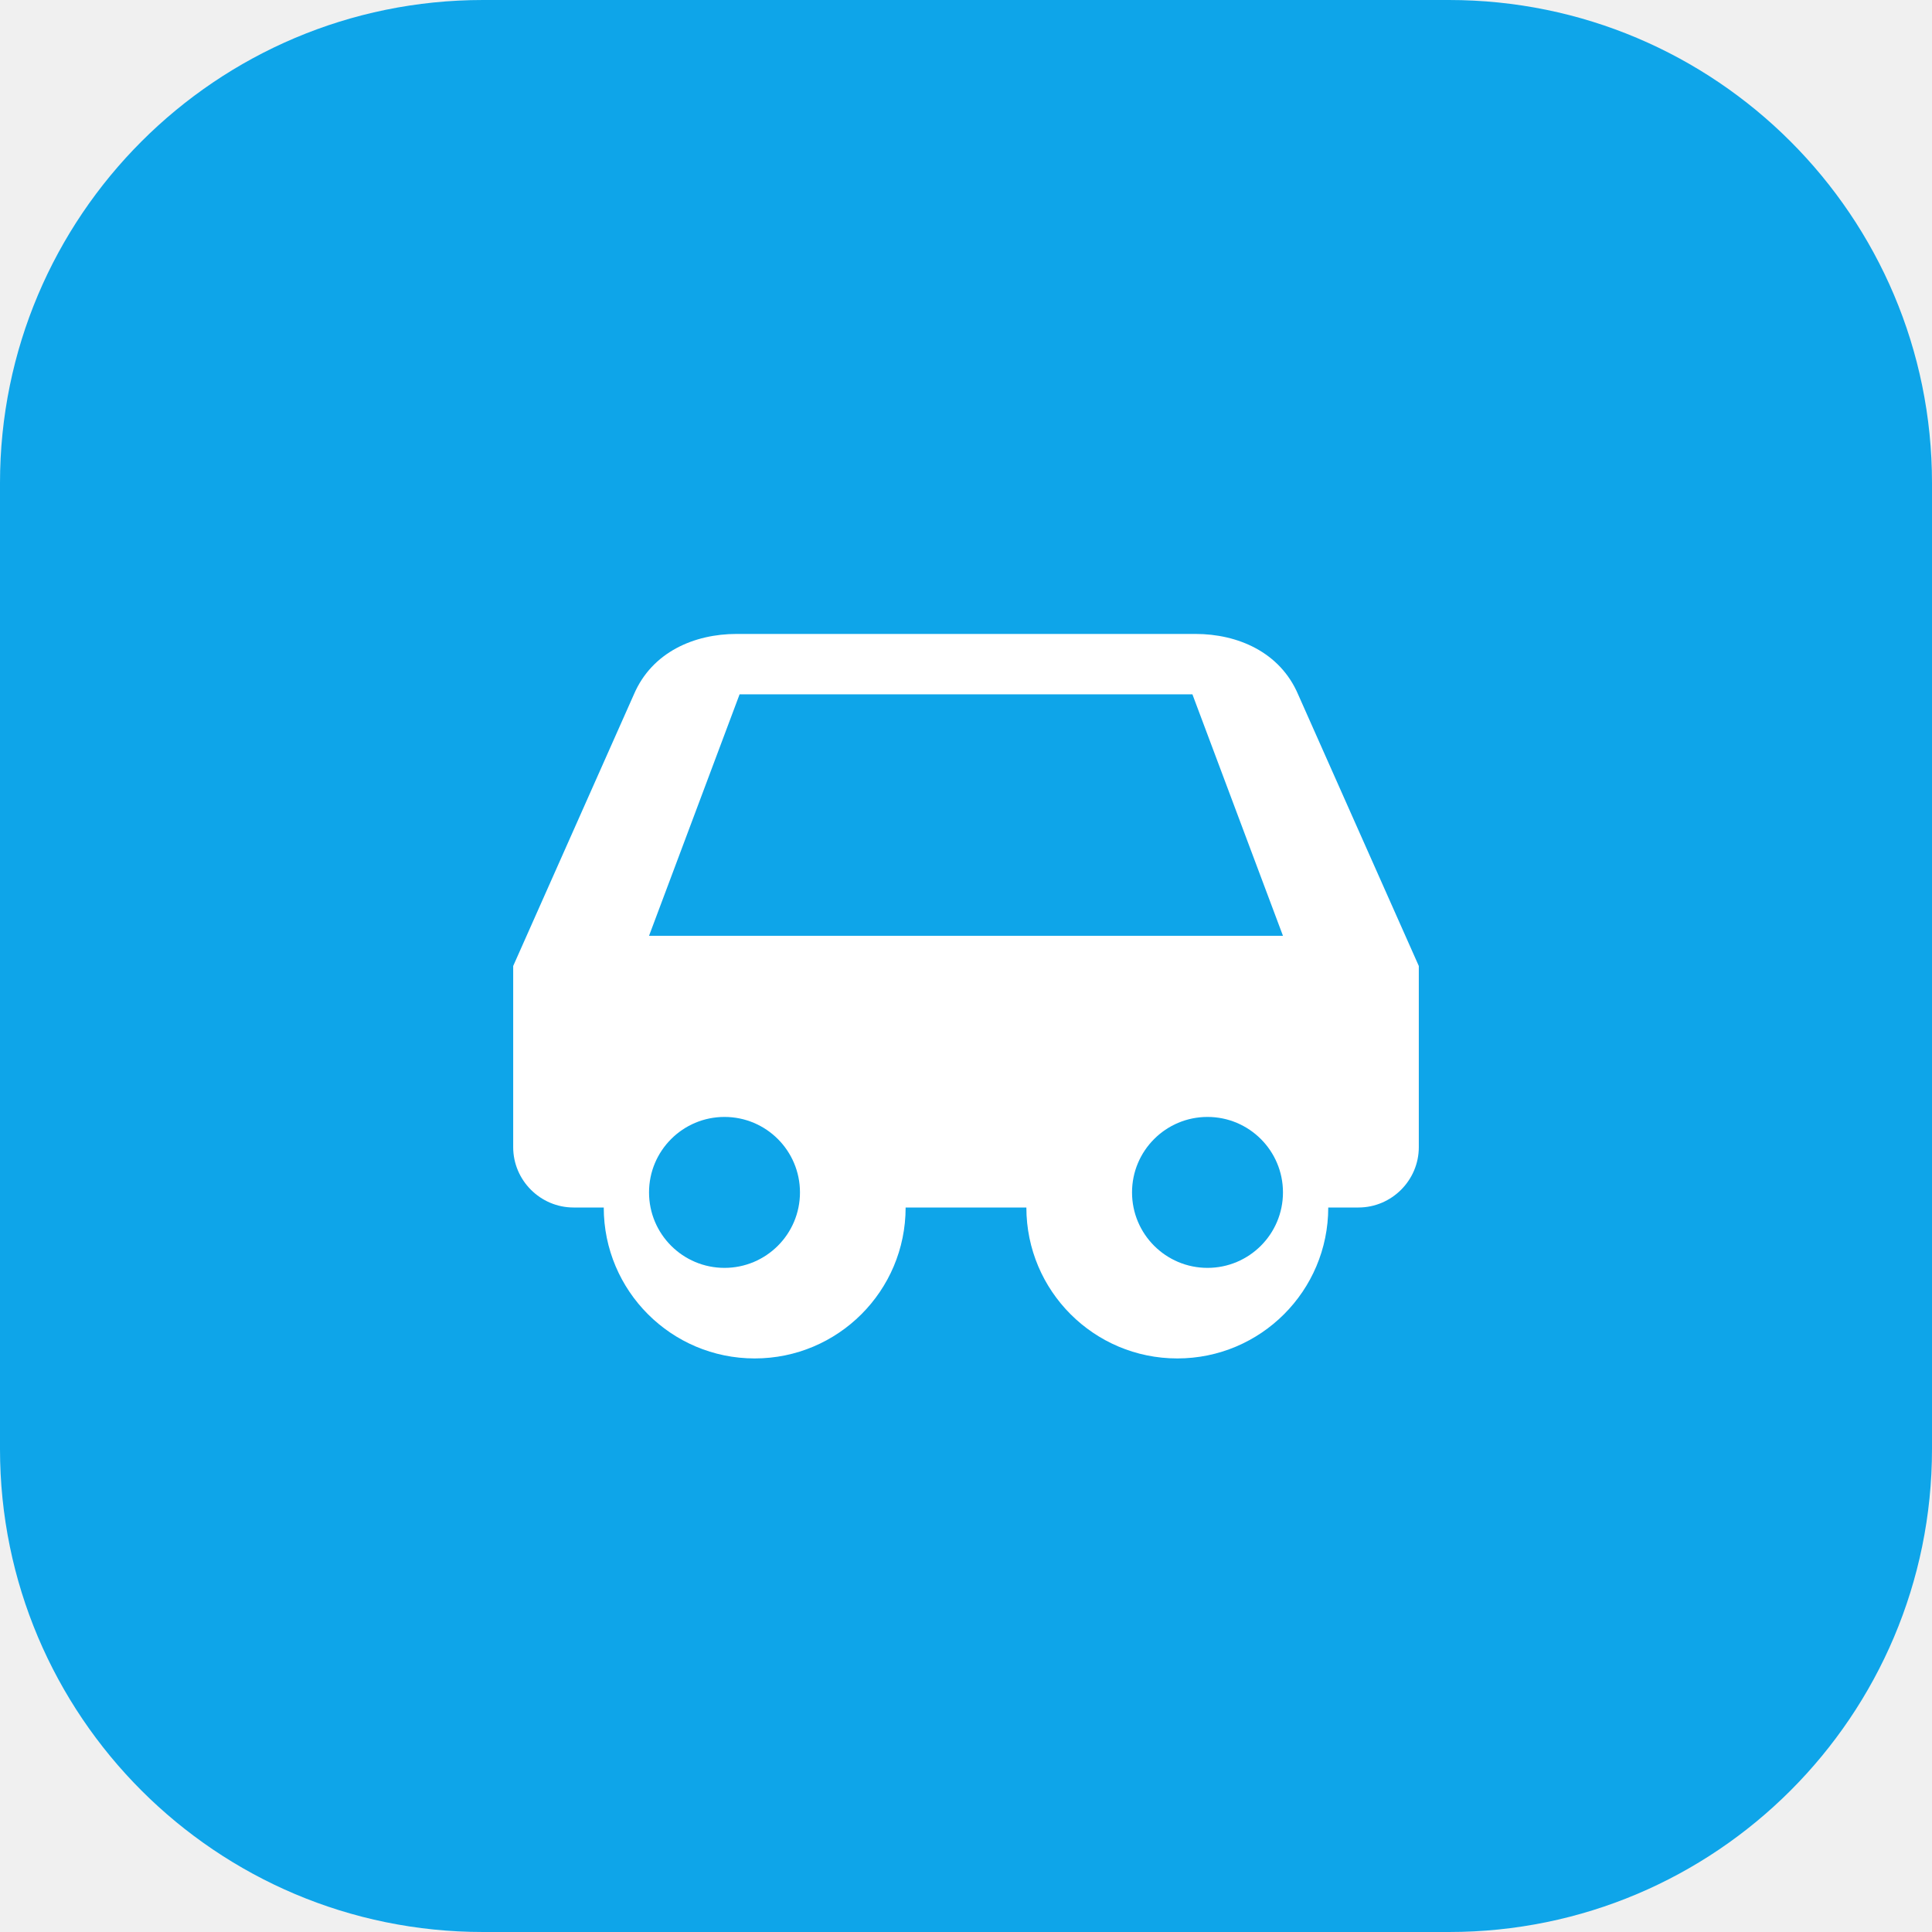
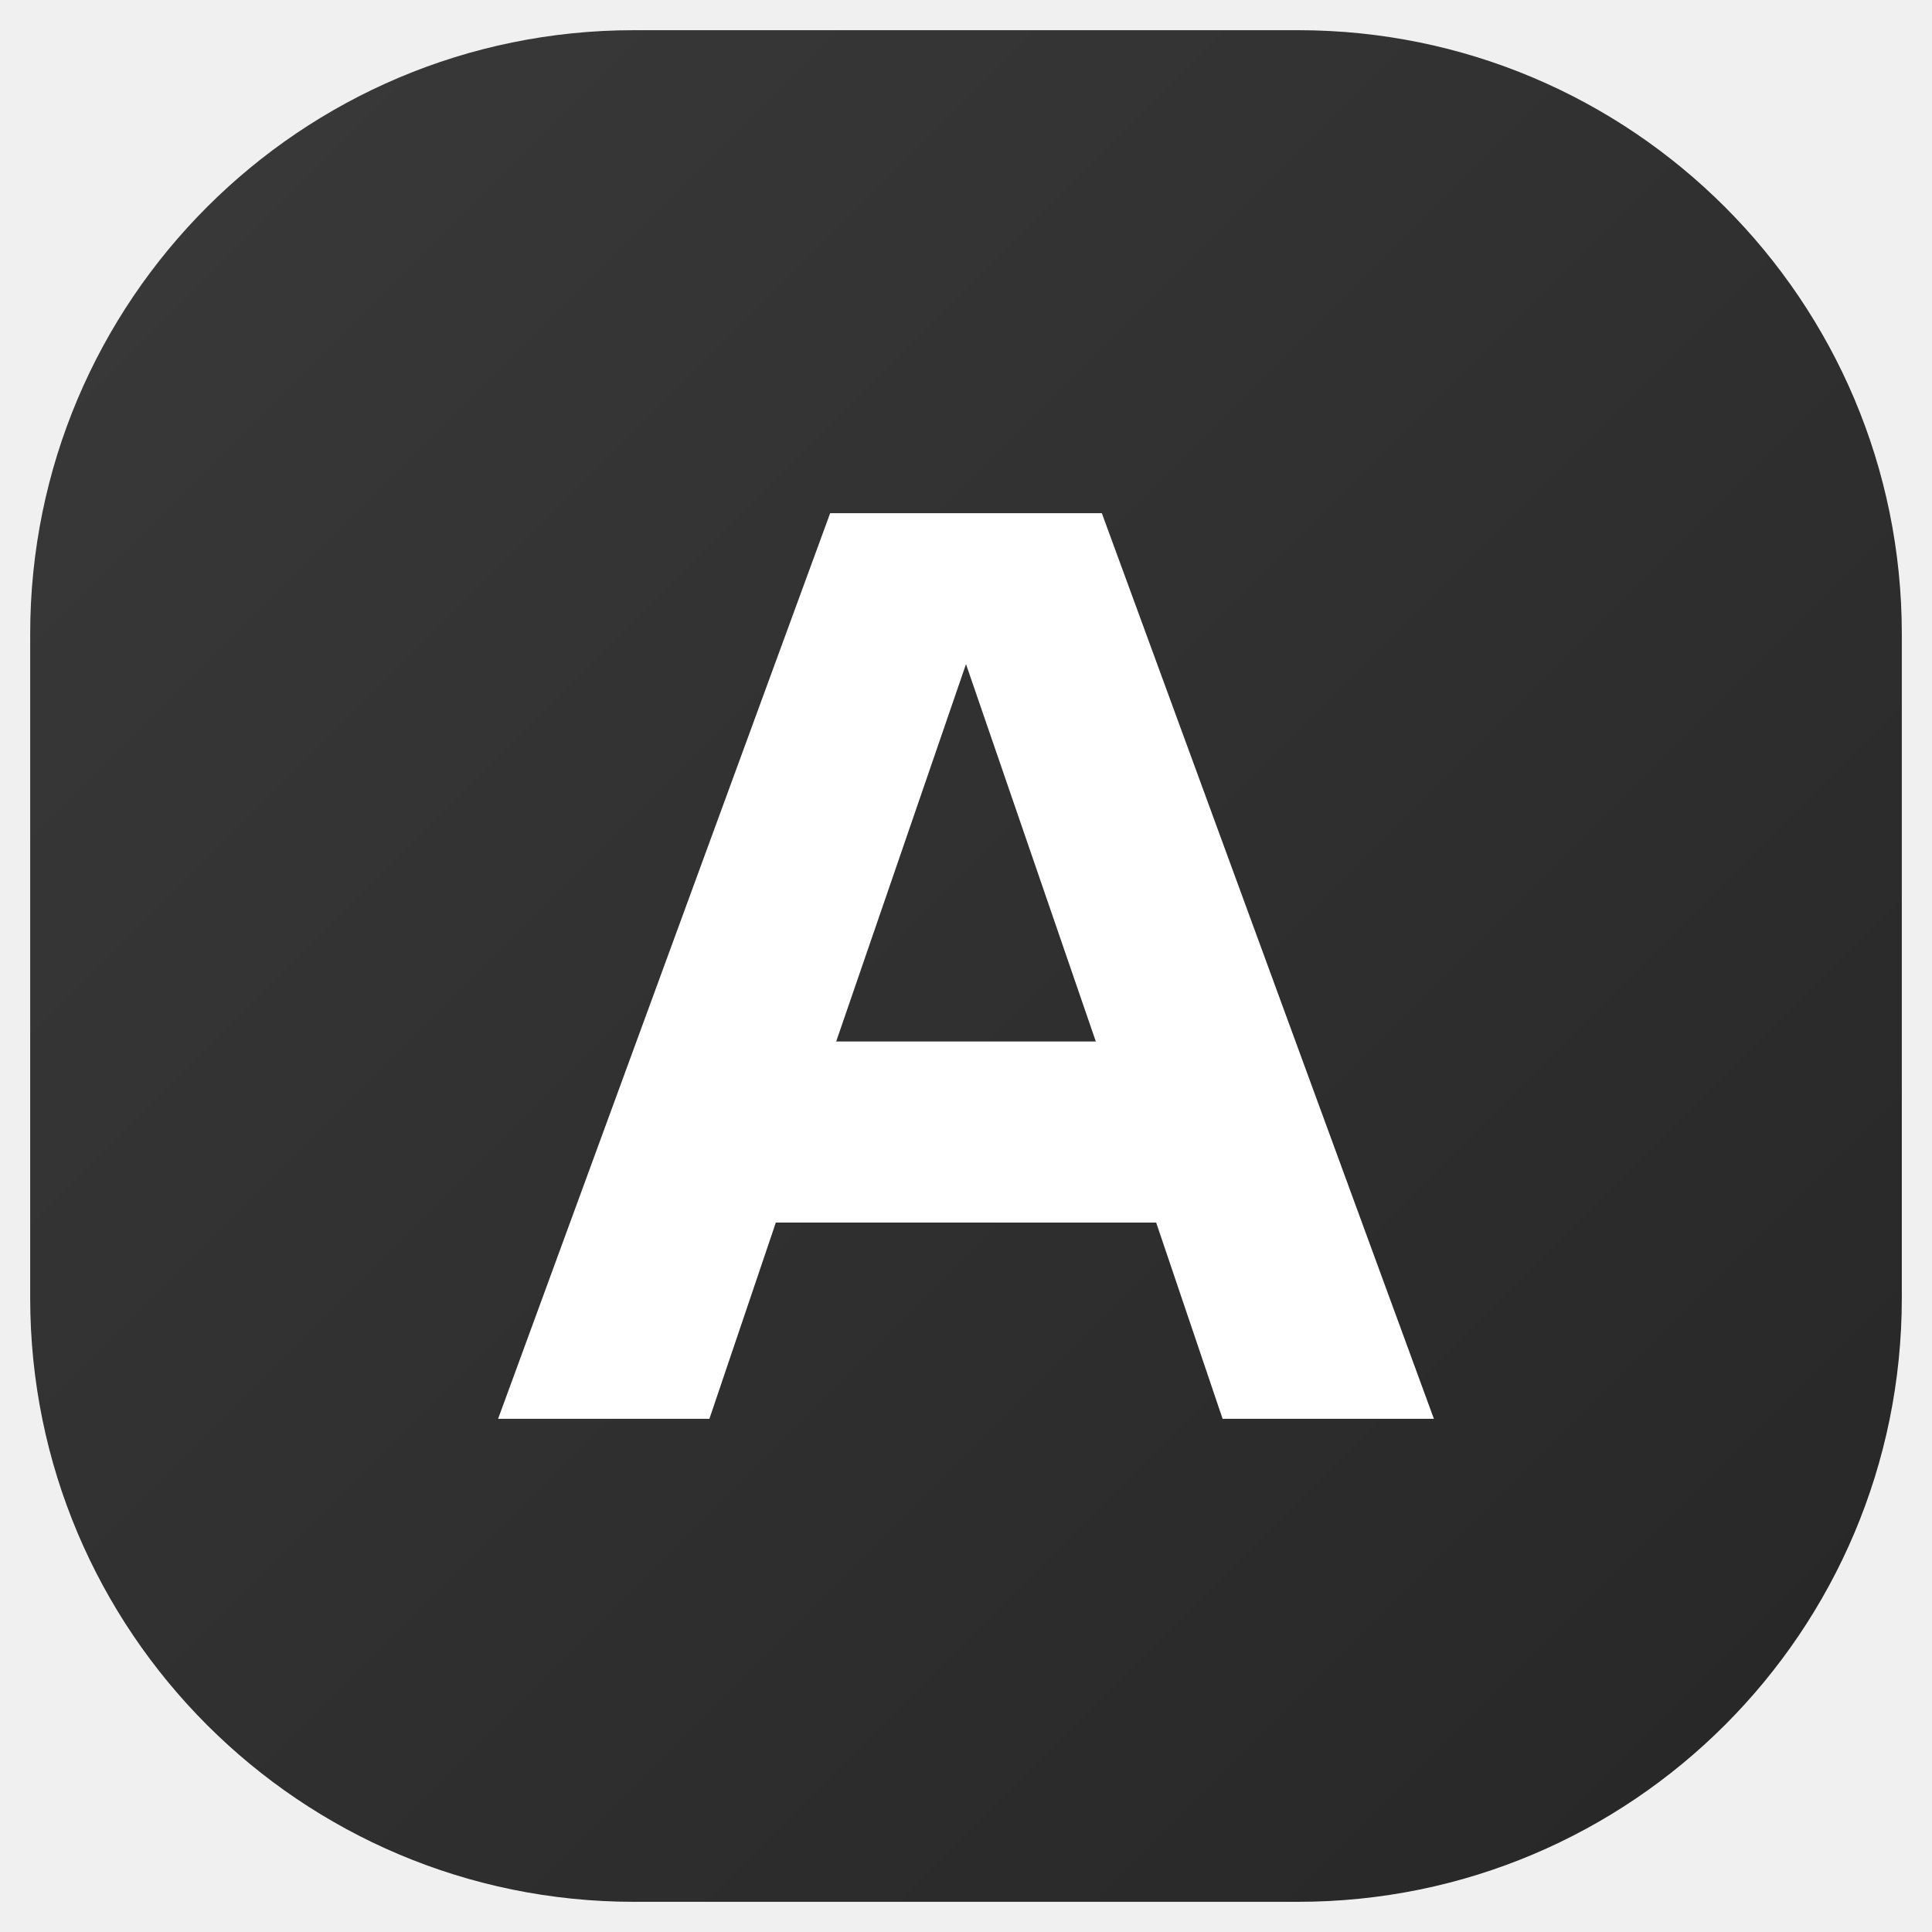
- <svg xmlns="http://www.w3.org/2000/svg" viewBox="0 0 64 64">
-   <rect width="64" height="64" rx="16" fill="#0ea5e9" />
-   <path fill="#fff" d="M17 38v-6l4-9c.6-1.4 2-2 3.4-2h15.2c1.4 0 2.8.6 3.4 2l4 9v6c0 1.1-.9 2-2 2h-1a5 5 0 0 1-10 0h-4a5 5 0 0 1-10 0h-1c-1.1 0-2-.9-2-2zm7.5-15-3 8h21l-3-8h-15zM24 37a2.5 2.5 0 1 0 0 5 2.5 2.5 0 0 0 0-5zm16 0a2.5 2.5 0 1 0 0 5 2.5 2.5 0 0 0 0-5z" />
+ <svg xmlns="http://www.w3.org/2000/svg" viewBox="0 0 64 64" fill="none">
+   <defs>
+     <linearGradient id="charcoal" x1="0" y1="0" x2="64" y2="64" gradientUnits="userSpaceOnUse">
+       <stop stop-color="#3a3a3a" />
+       <stop offset="1" stop-color="#262626" />
+     </linearGradient>
+   </defs>
+   <rect x="1" y="1" width="62" height="62" rx="20" fill="url(#charcoal)" />
+   <path d="M16.5 47 27.5 17H36.5L47.5 47H40.5L38.3 40.5H25.7L23.5 47ZM27.7 34.5H36.3L32 22Z" fill="white" fill-rule="evenodd" />
</svg>
